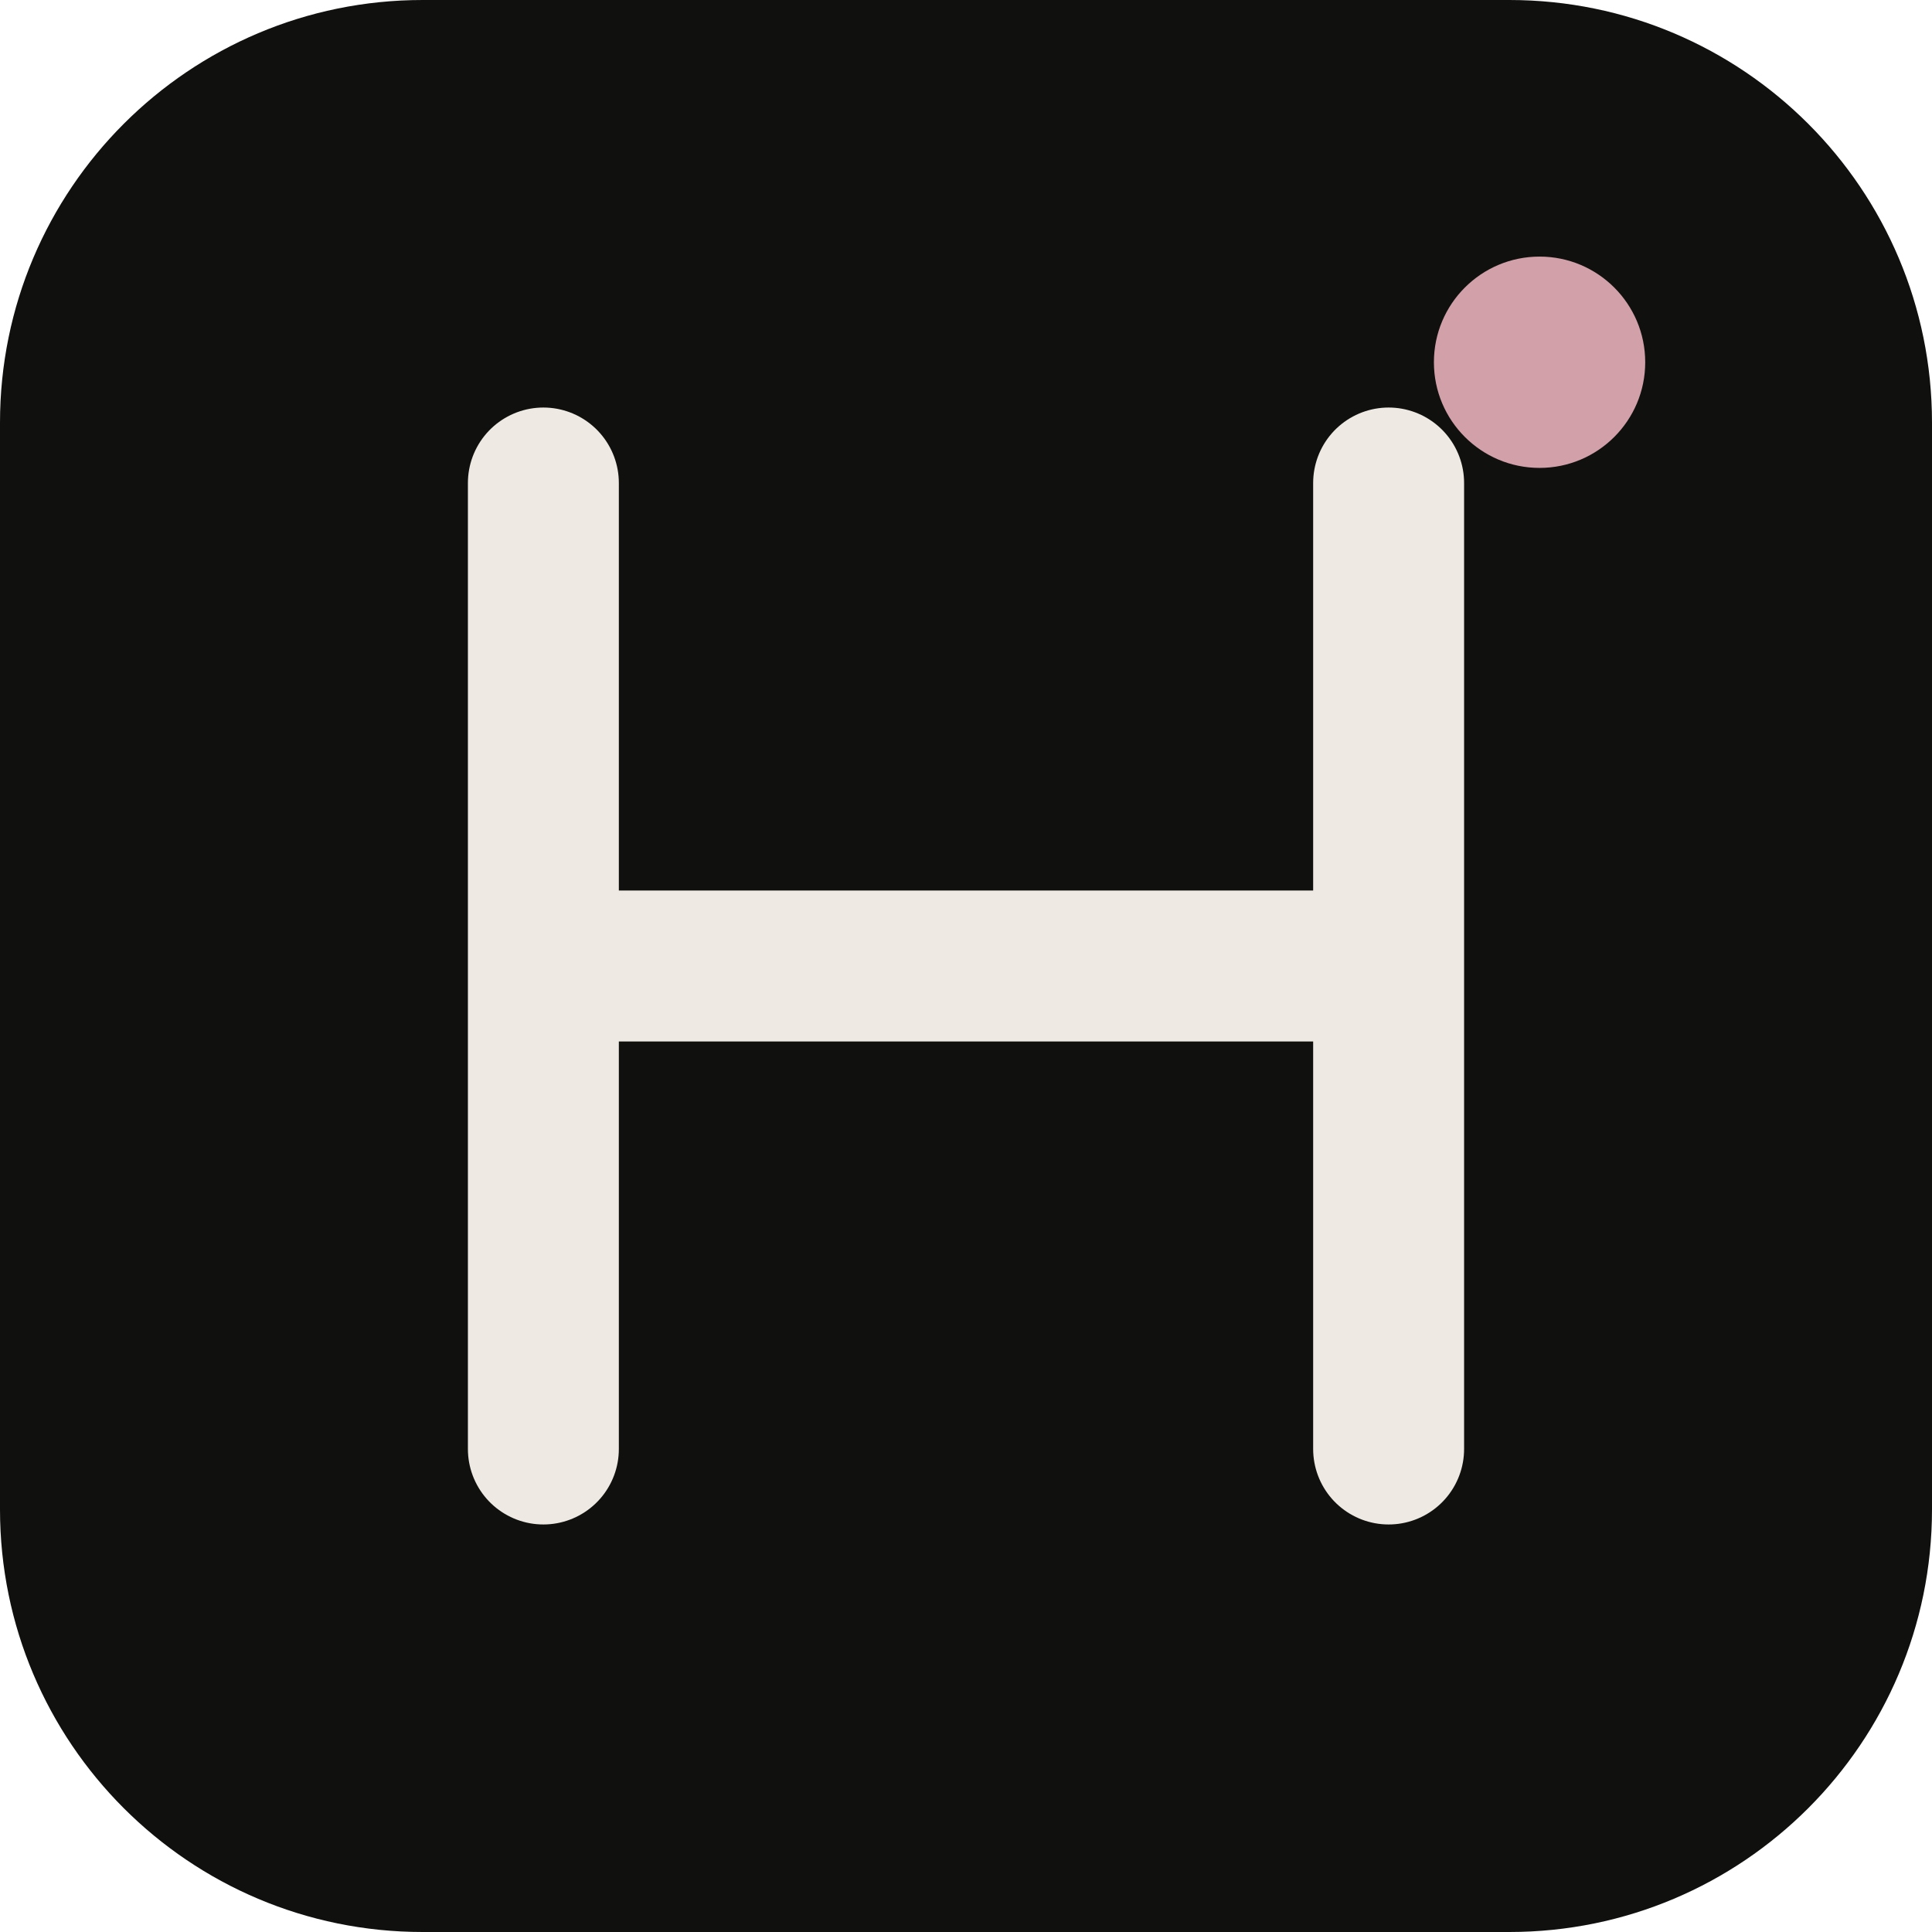
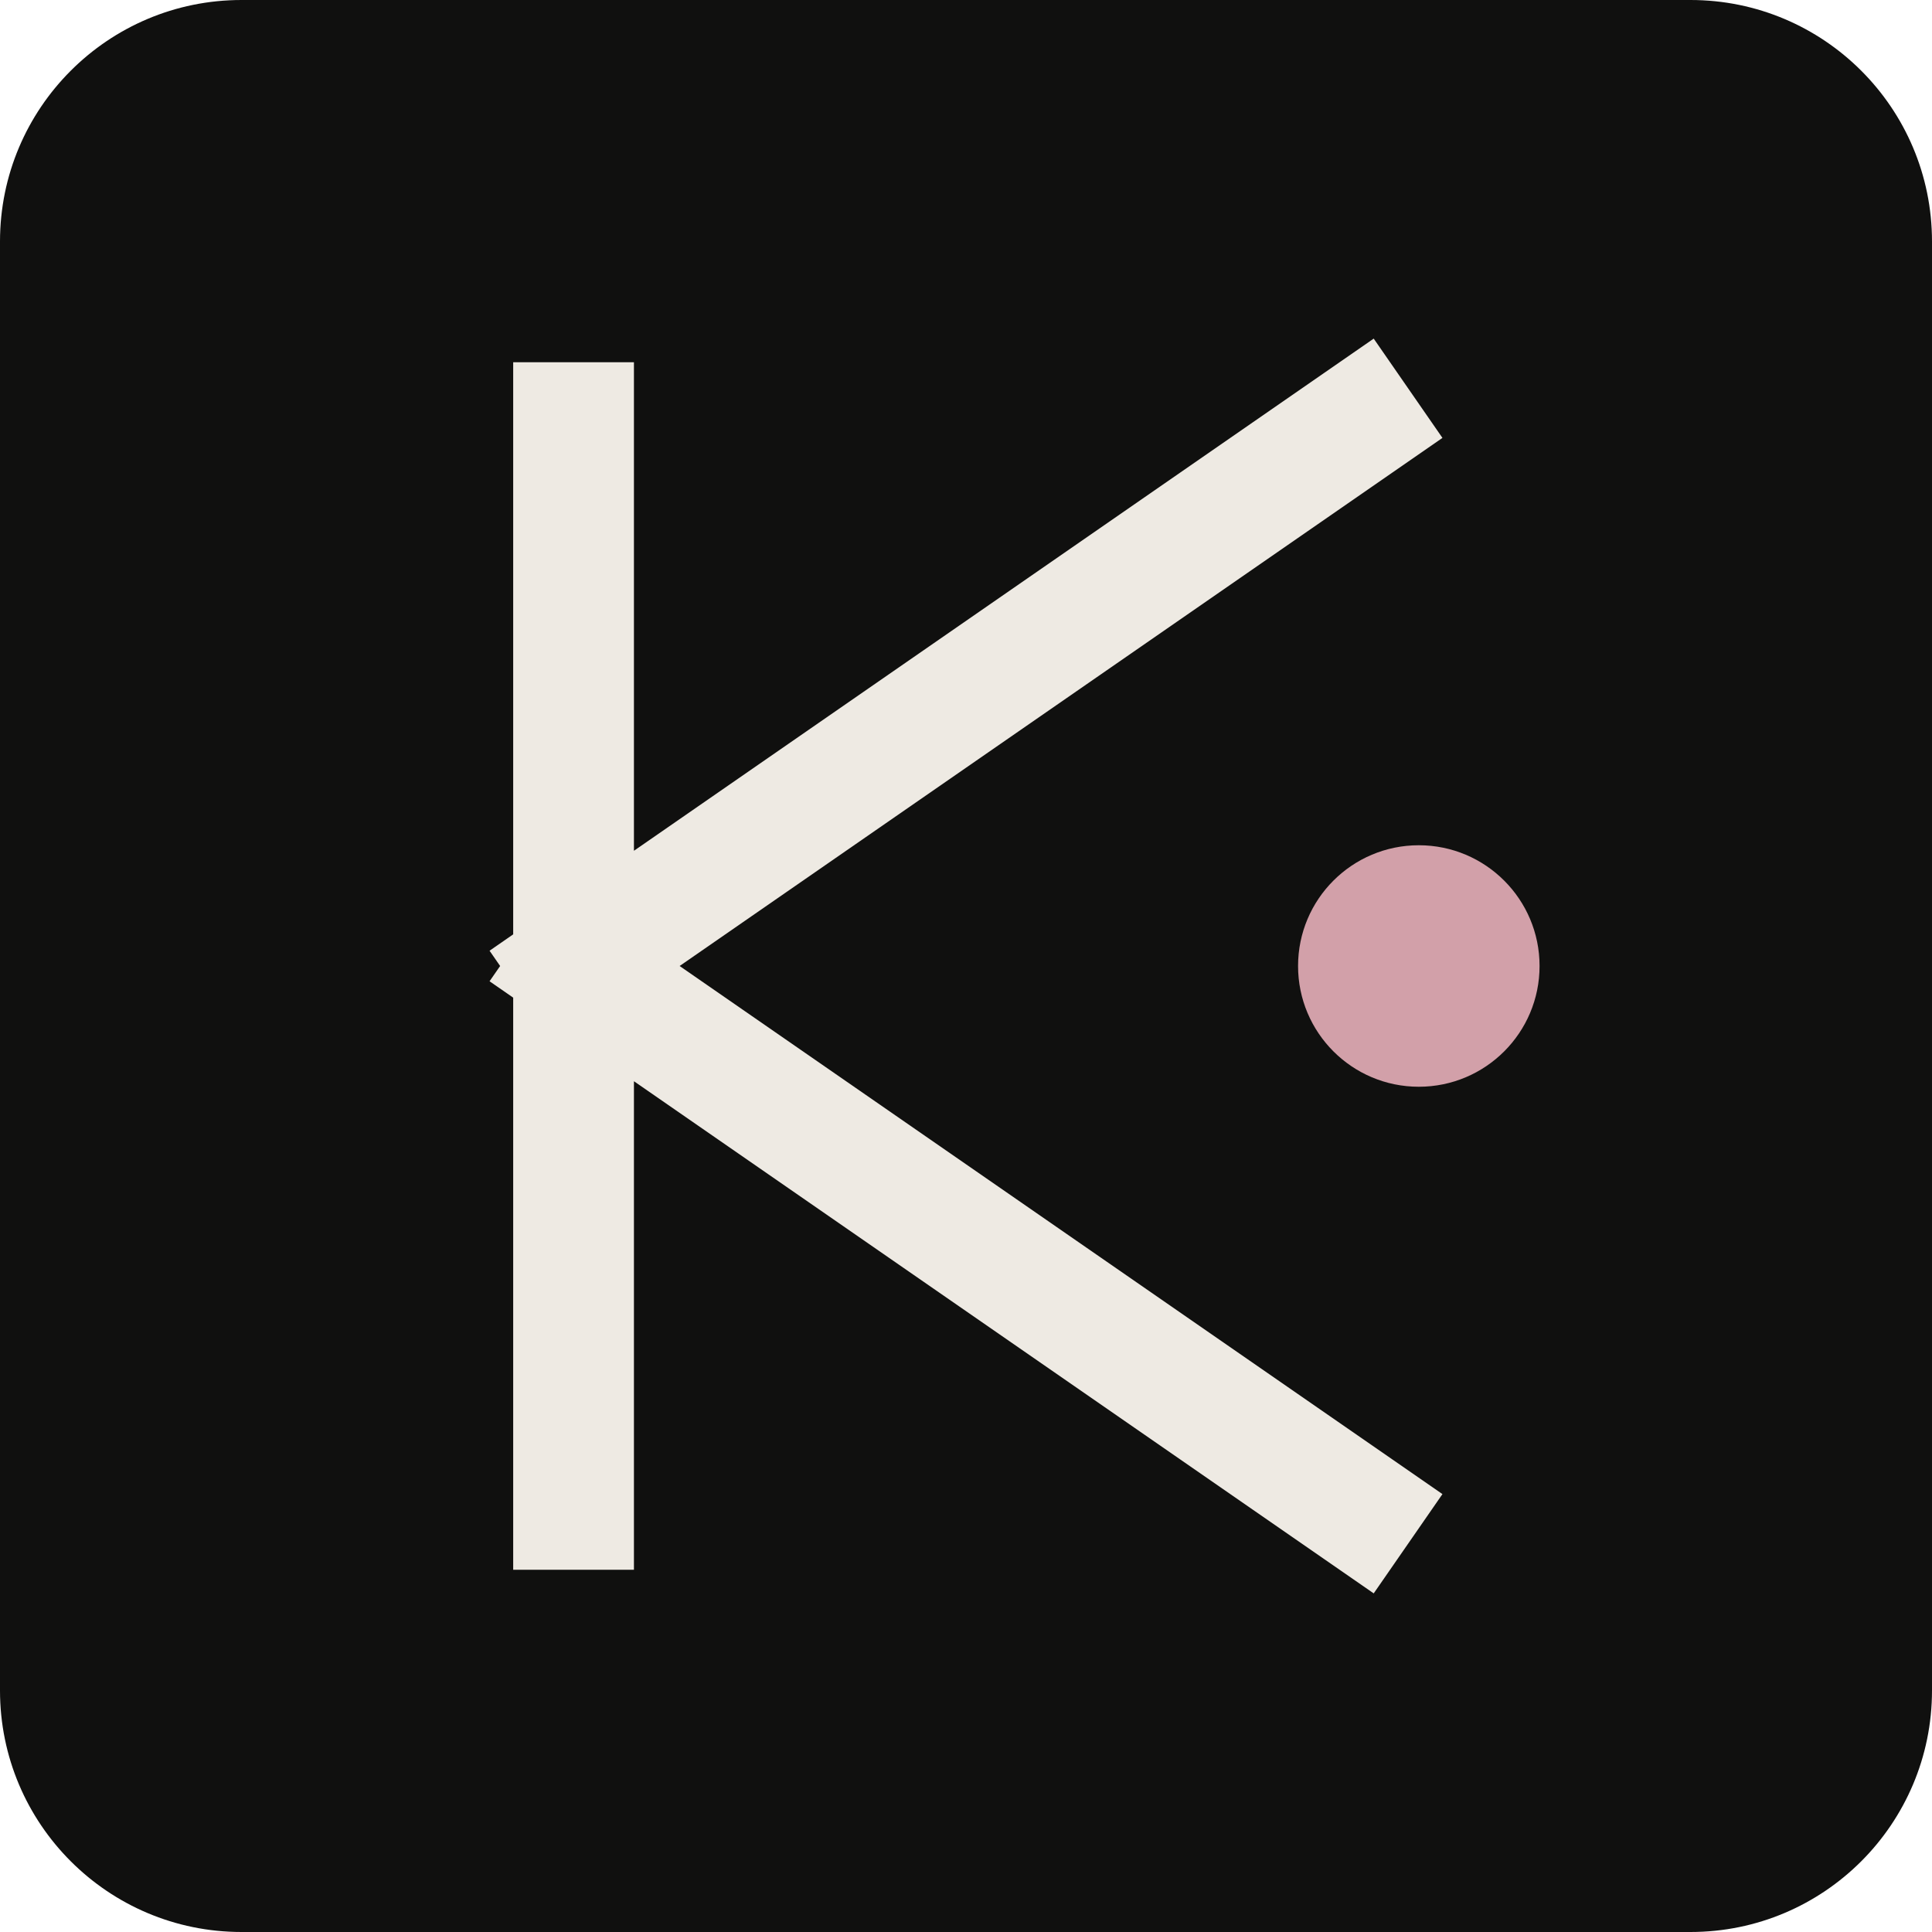
<svg xmlns="http://www.w3.org/2000/svg" viewBox="0 0 64 64">
-   <rect width="64" height="64" rx="14" fill="#10100f" />
-   <path d="M18 16V48 M46 16V48 M18 32H46" fill="none" stroke="#eeeae3" stroke-width="5" stroke-linecap="round" stroke-linejoin="round" />
-   <circle cx="51" cy="12" r="3.5" fill="#d2a0a9" />
+   <rect width="64" height="64" rx="8" fill="#10100f" />
+   <path d="M19 14v36M19 32l26-18M19 32l26 18" fill="none" stroke="#eeeae3" stroke-width="4" stroke-linecap="square" />
+   <circle cx="47" cy="32" r="4" fill="#d2a0a9" />
</svg>
